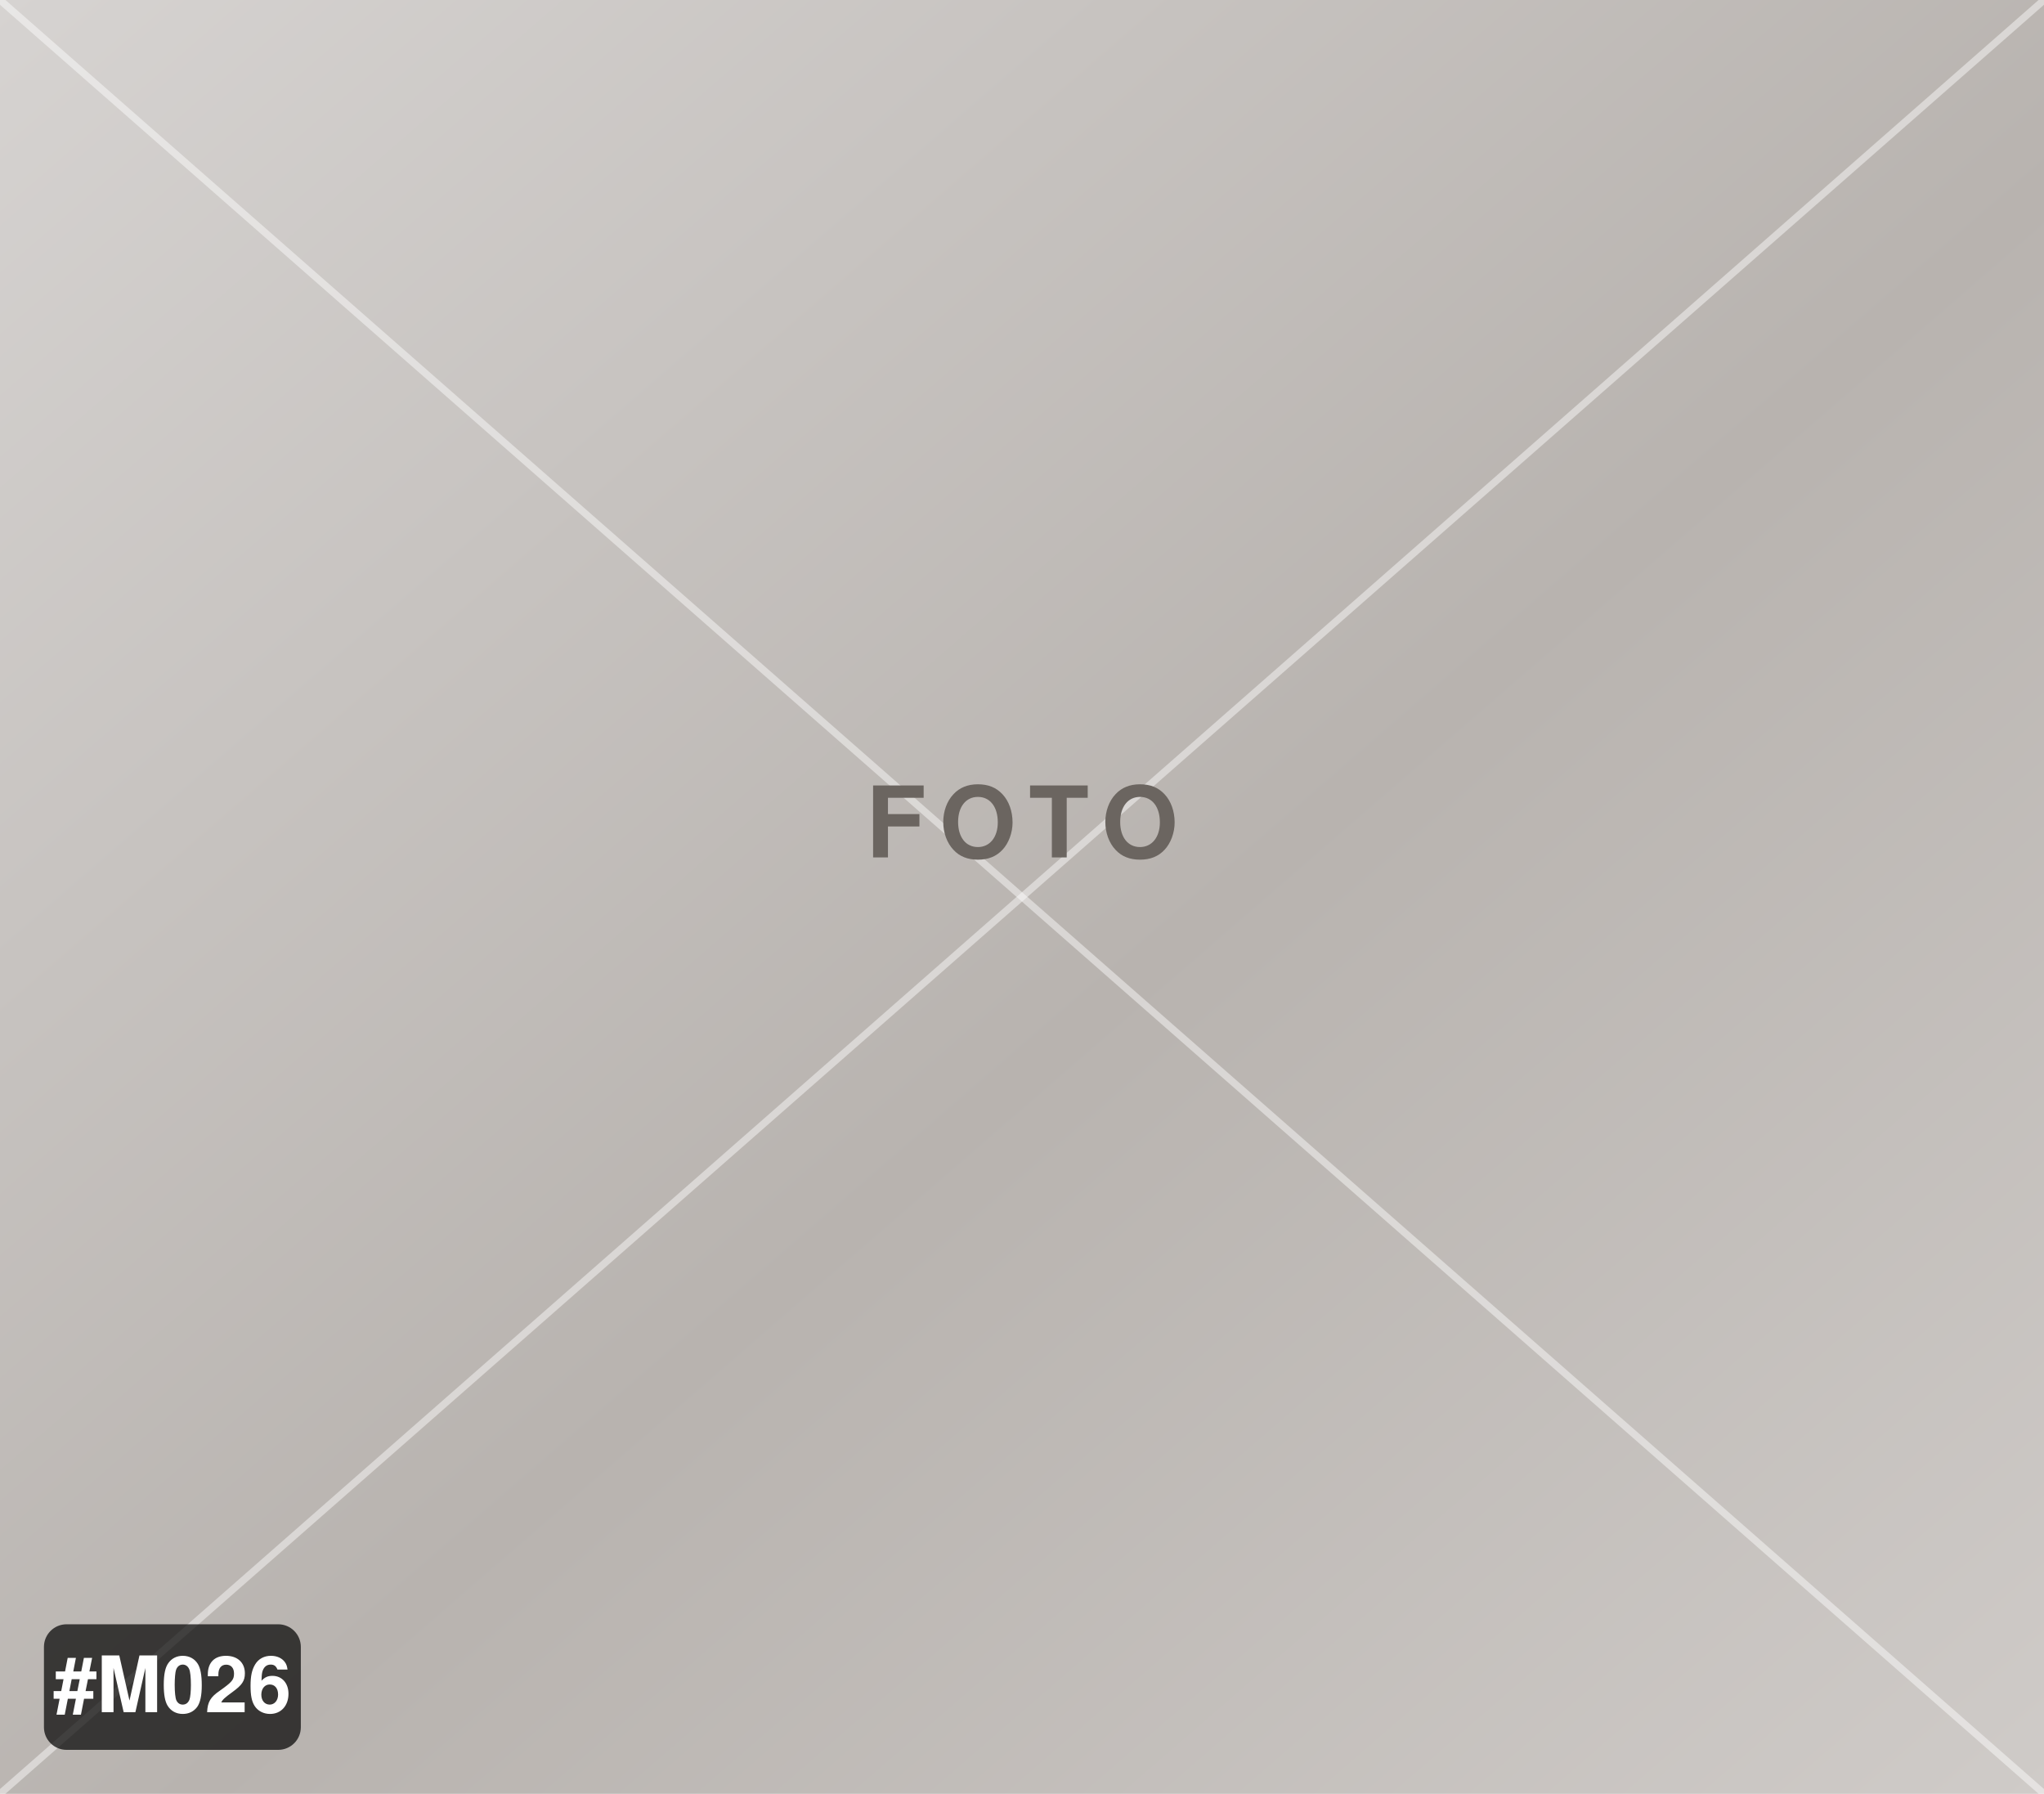
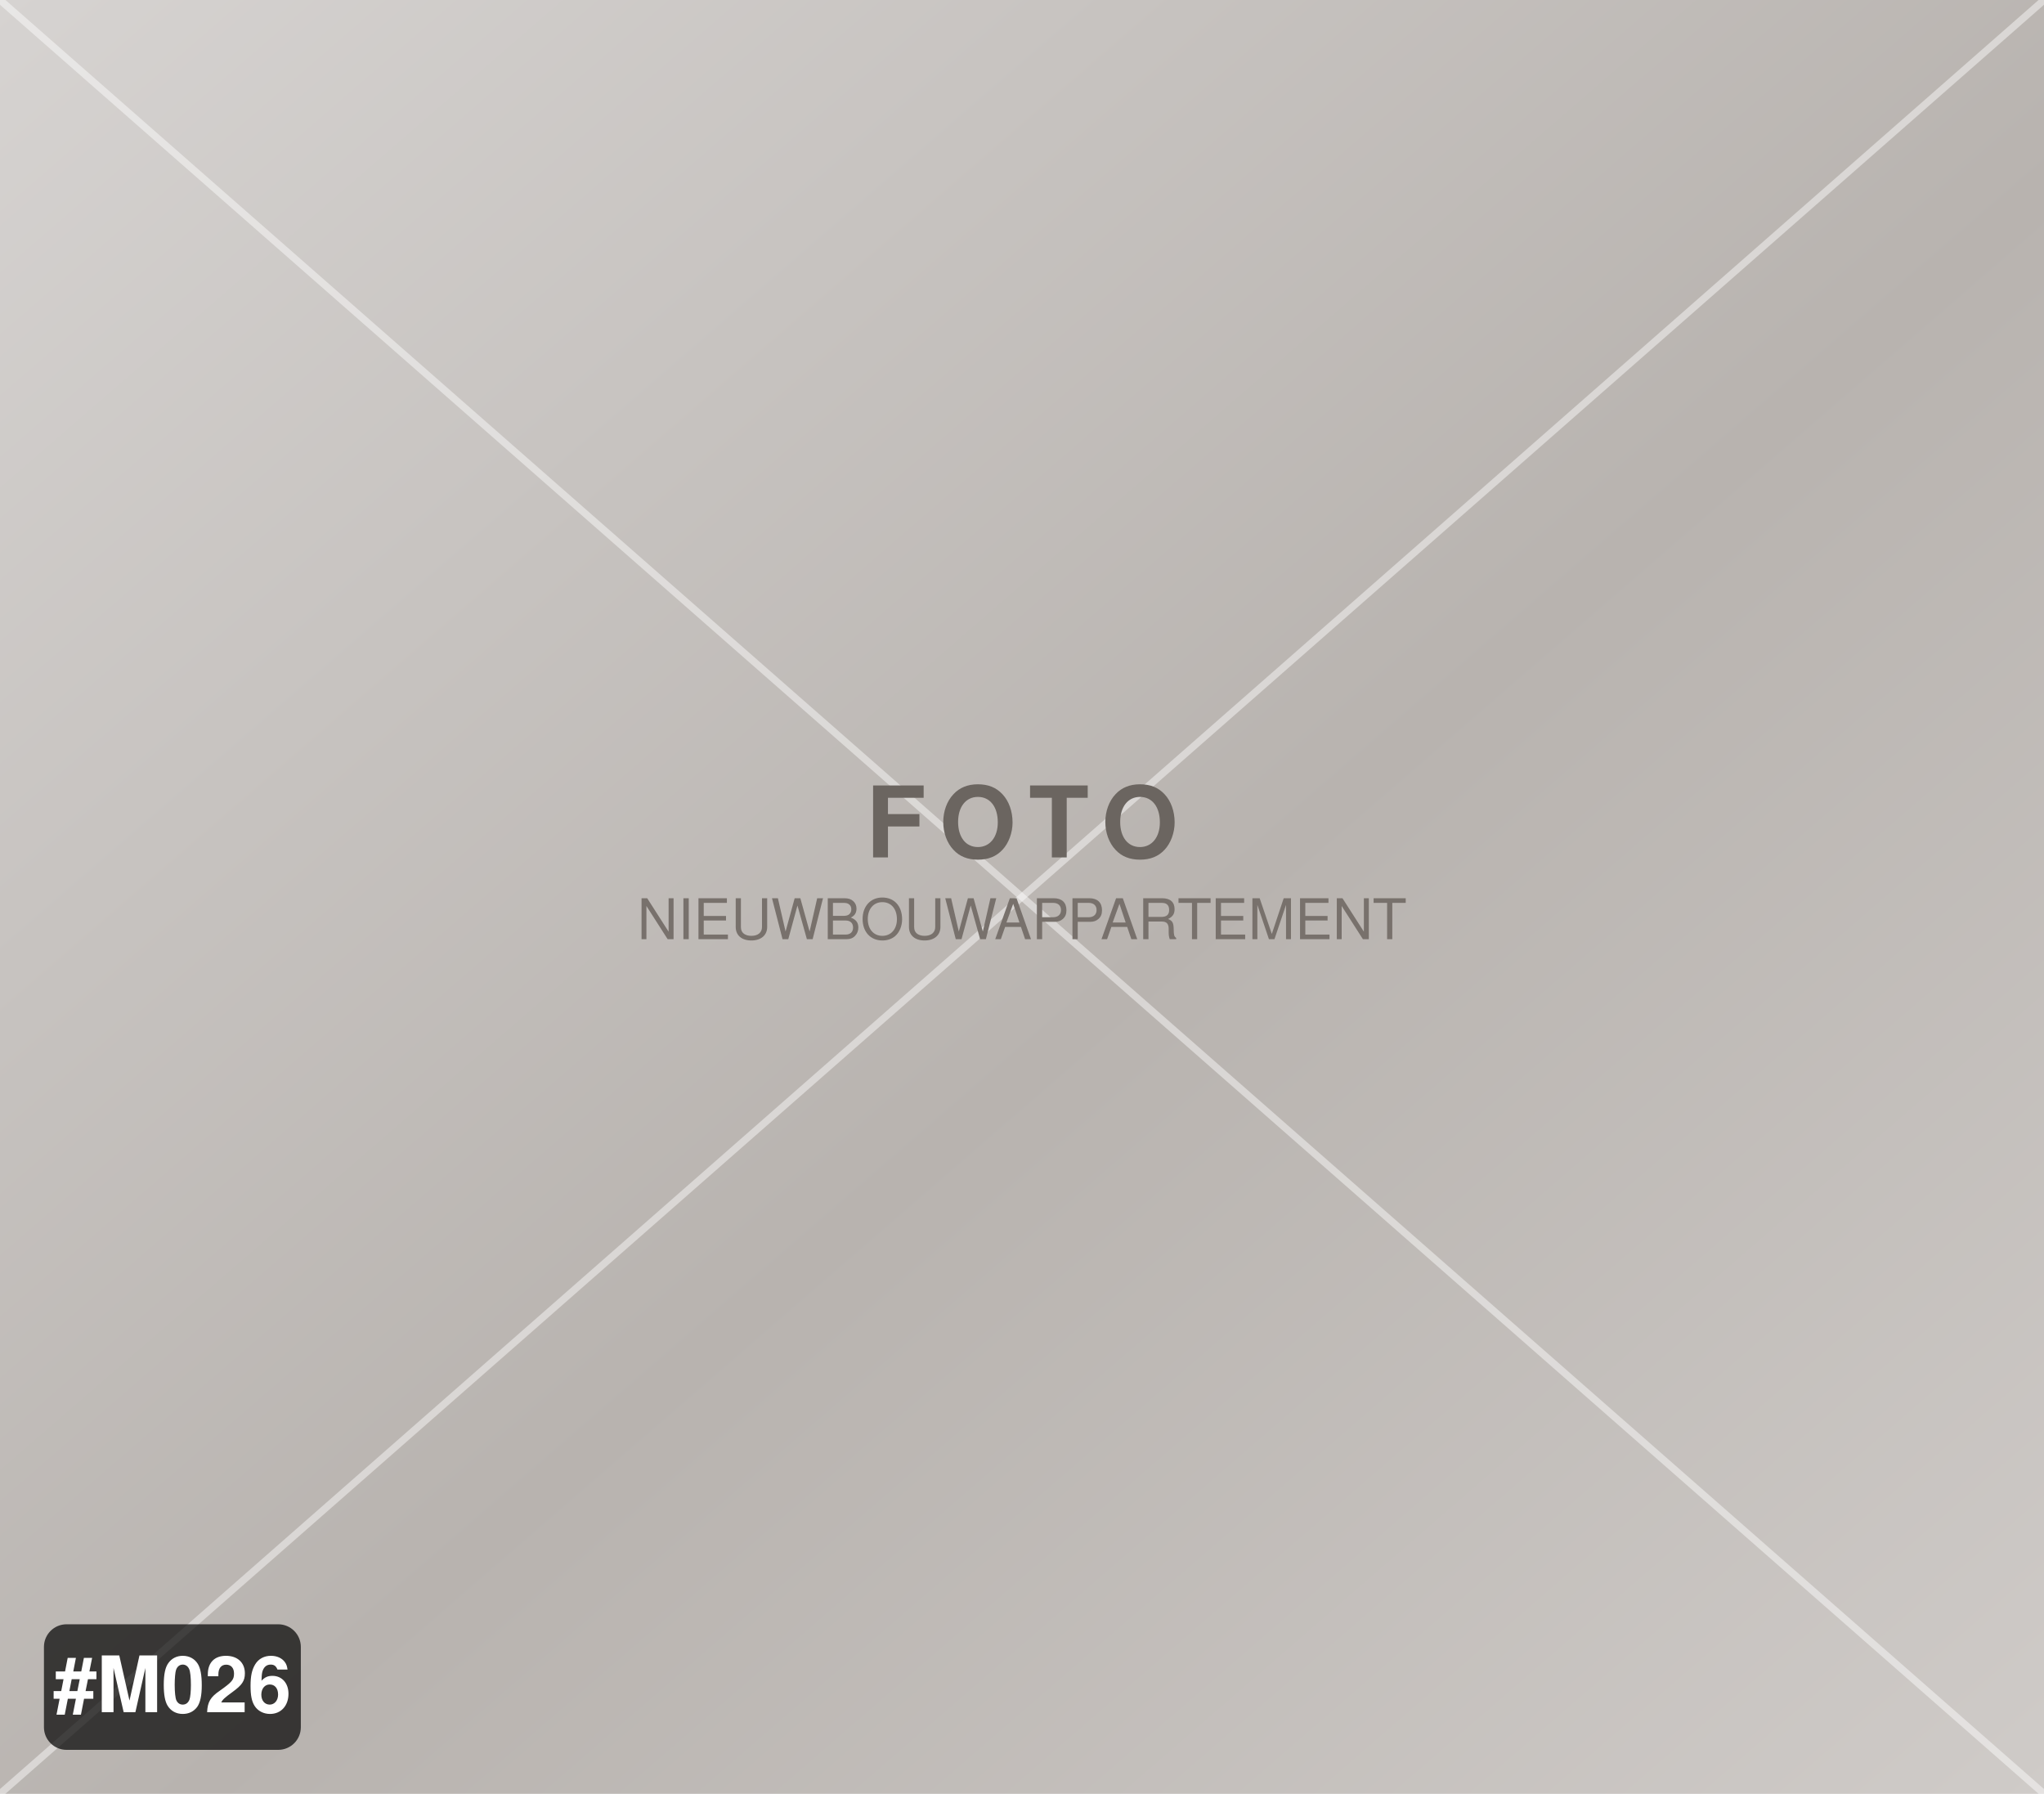
<svg xmlns="http://www.w3.org/2000/svg" viewBox="0 0 400 351" width="400" height="351">
  <defs>
    <linearGradient id="g" x1="0" y1="0" x2="1" y2="1">
      <stop offset="0" stop-color="#d6d3d1" />
      <stop offset=".55" stop-color="#b8b3af" />
      <stop offset="1" stop-color="#cfcbc8" />
    </linearGradient>
  </defs>
  <rect width="400" height="351" fill="url(#g)" />
  <line x1="0" y1="0" x2="400" y2="351" stroke="#ffffff" stroke-opacity=".45" stroke-width="1.404" />
  <line x1="400" y1="0" x2="0" y2="351" stroke="#ffffff" stroke-opacity=".45" stroke-width="1.404" />
  <text x="200" y="167.778" font-family="Helvetica,Arial,sans-serif" font-size="19.305" font-weight="700" letter-spacing="2.896" fill="#6b6560" text-anchor="middle">FOTO</text>
+   <text x="200.0" y="183.778" font-family="Helvetica,Arial,sans-serif" font-size="11" fill="#78716c" text-anchor="middle">NIEUWBOUWAPPARTEMENT</text>
  <rect x="8.6" y="317.831" width="50.27" height="24.57" rx="4.423" fill="#000000" fill-opacity=".7" />
  <text x="33.735" y="335.03" font-family="Helvetica,Arial,sans-serif" font-size="15.233" font-weight="700" fill="#ffffff" text-anchor="middle">#M026</text>
</svg>
